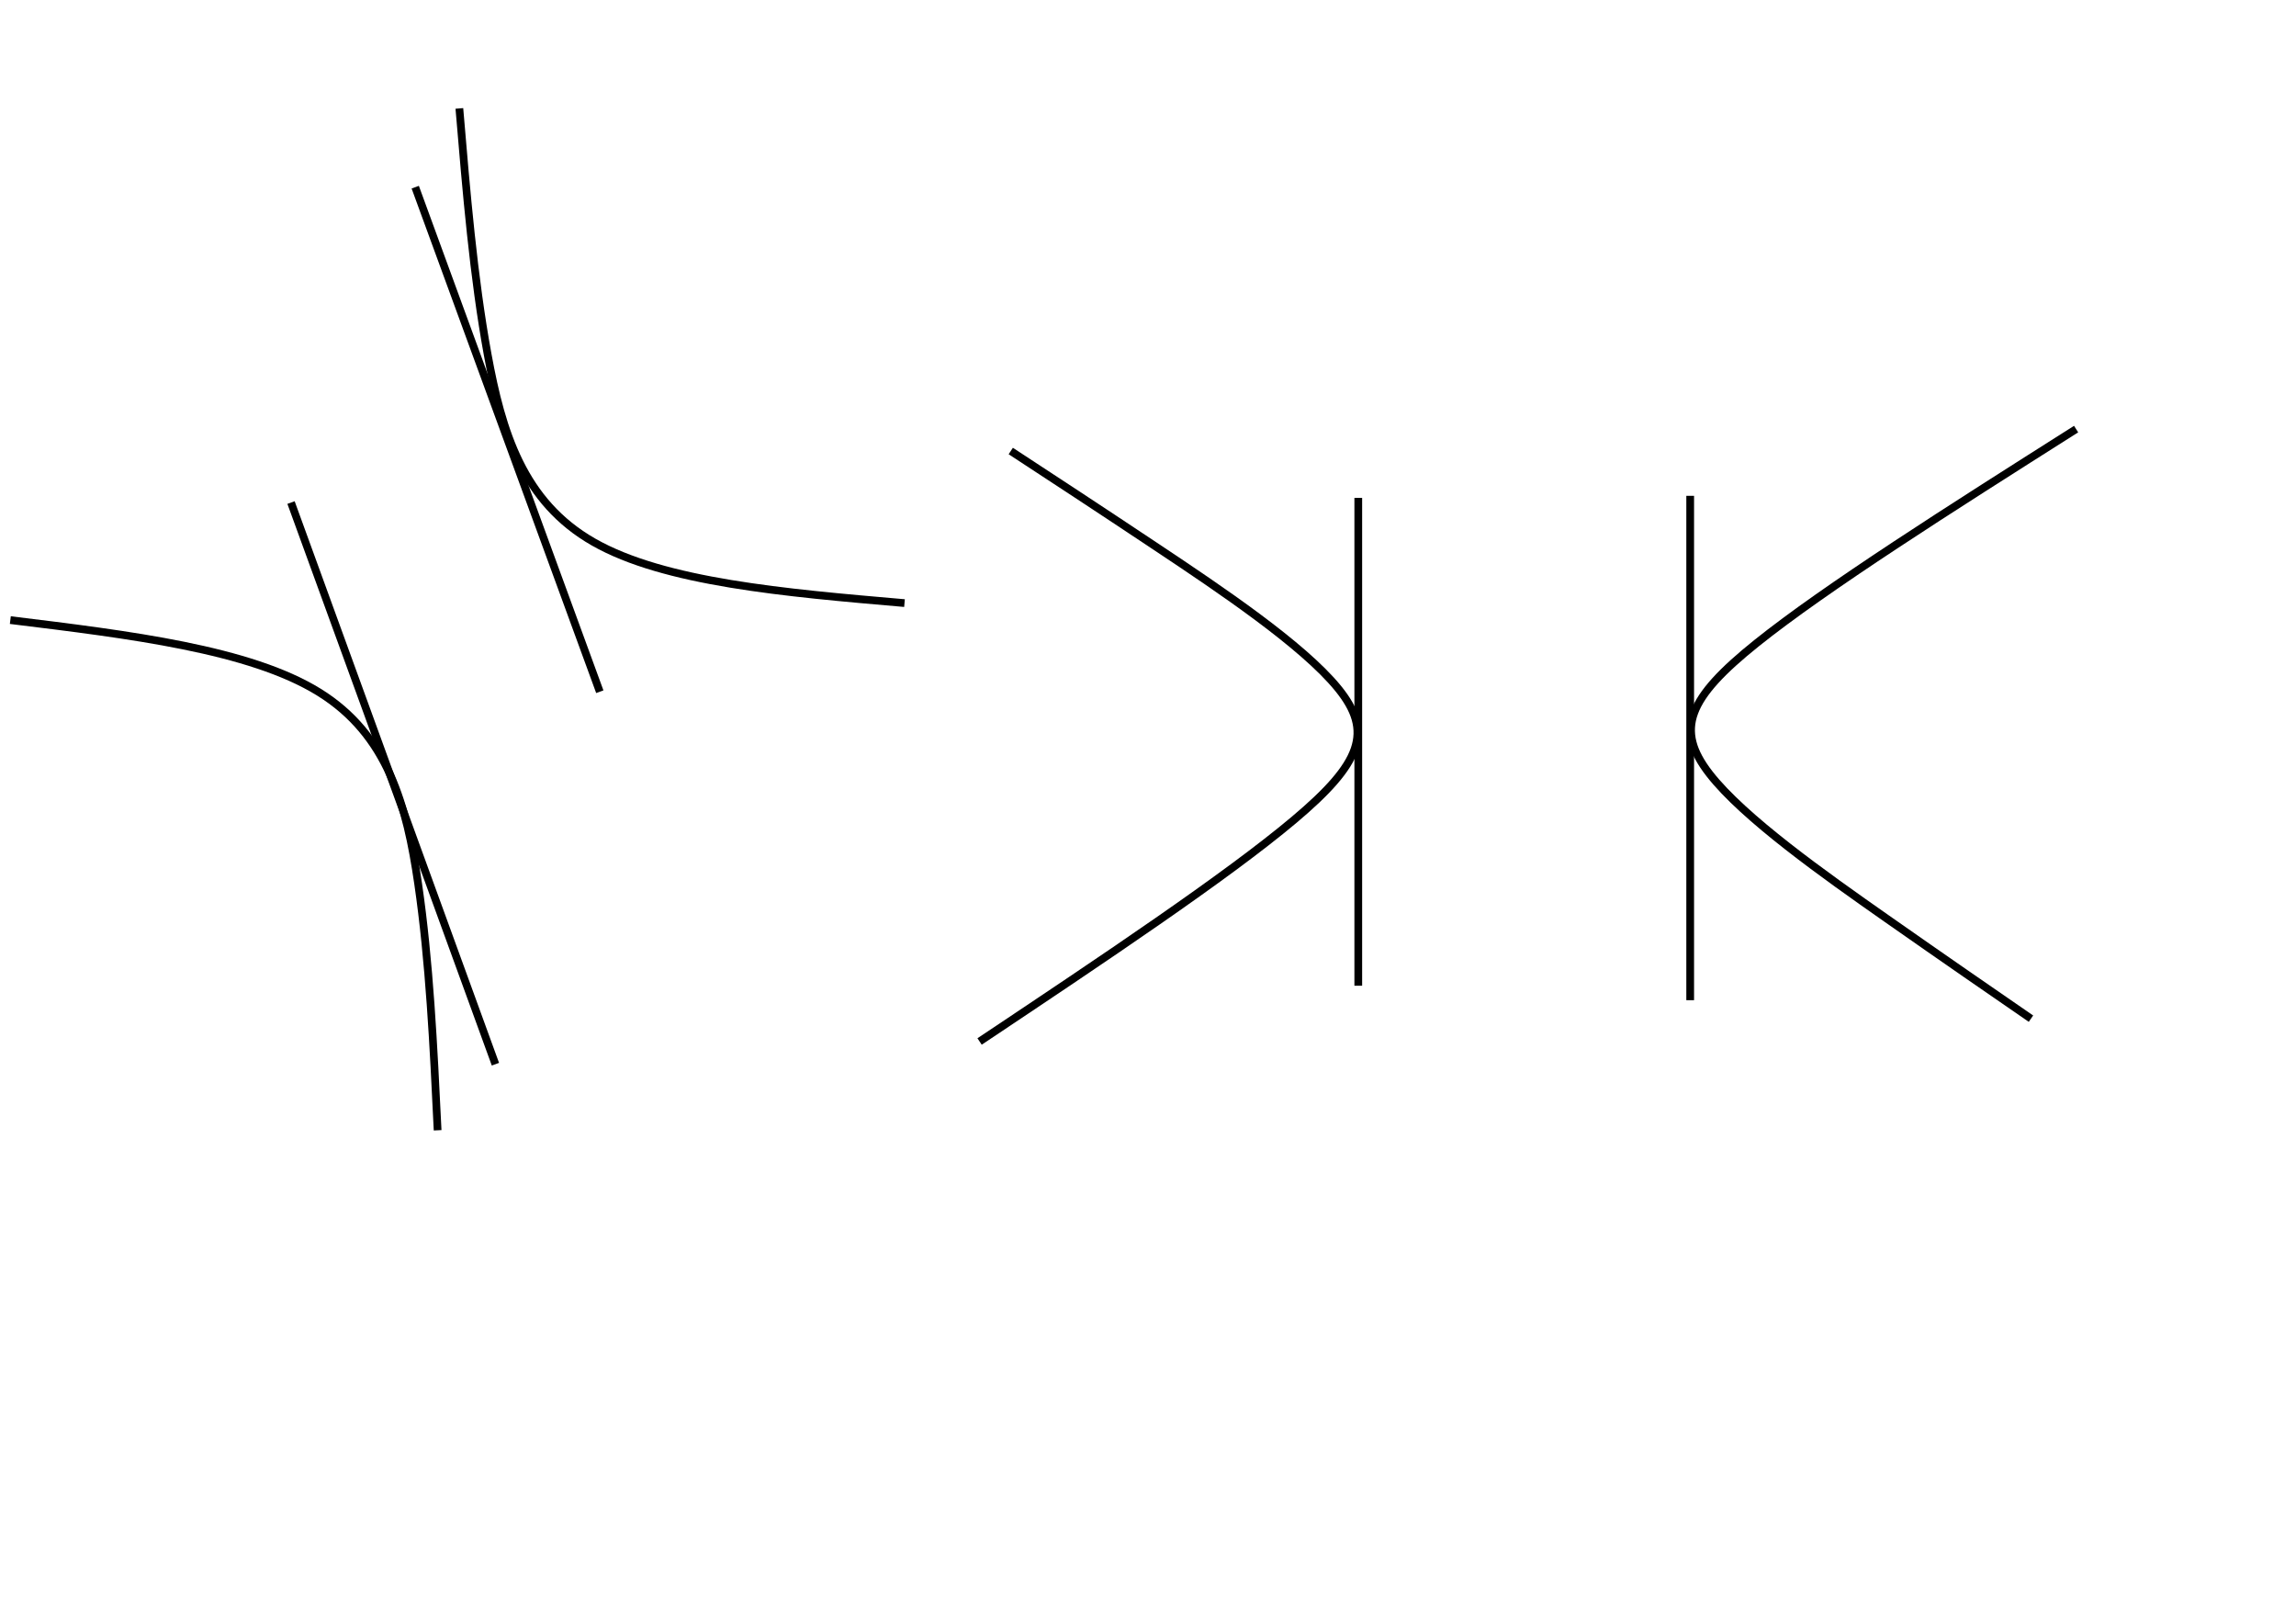
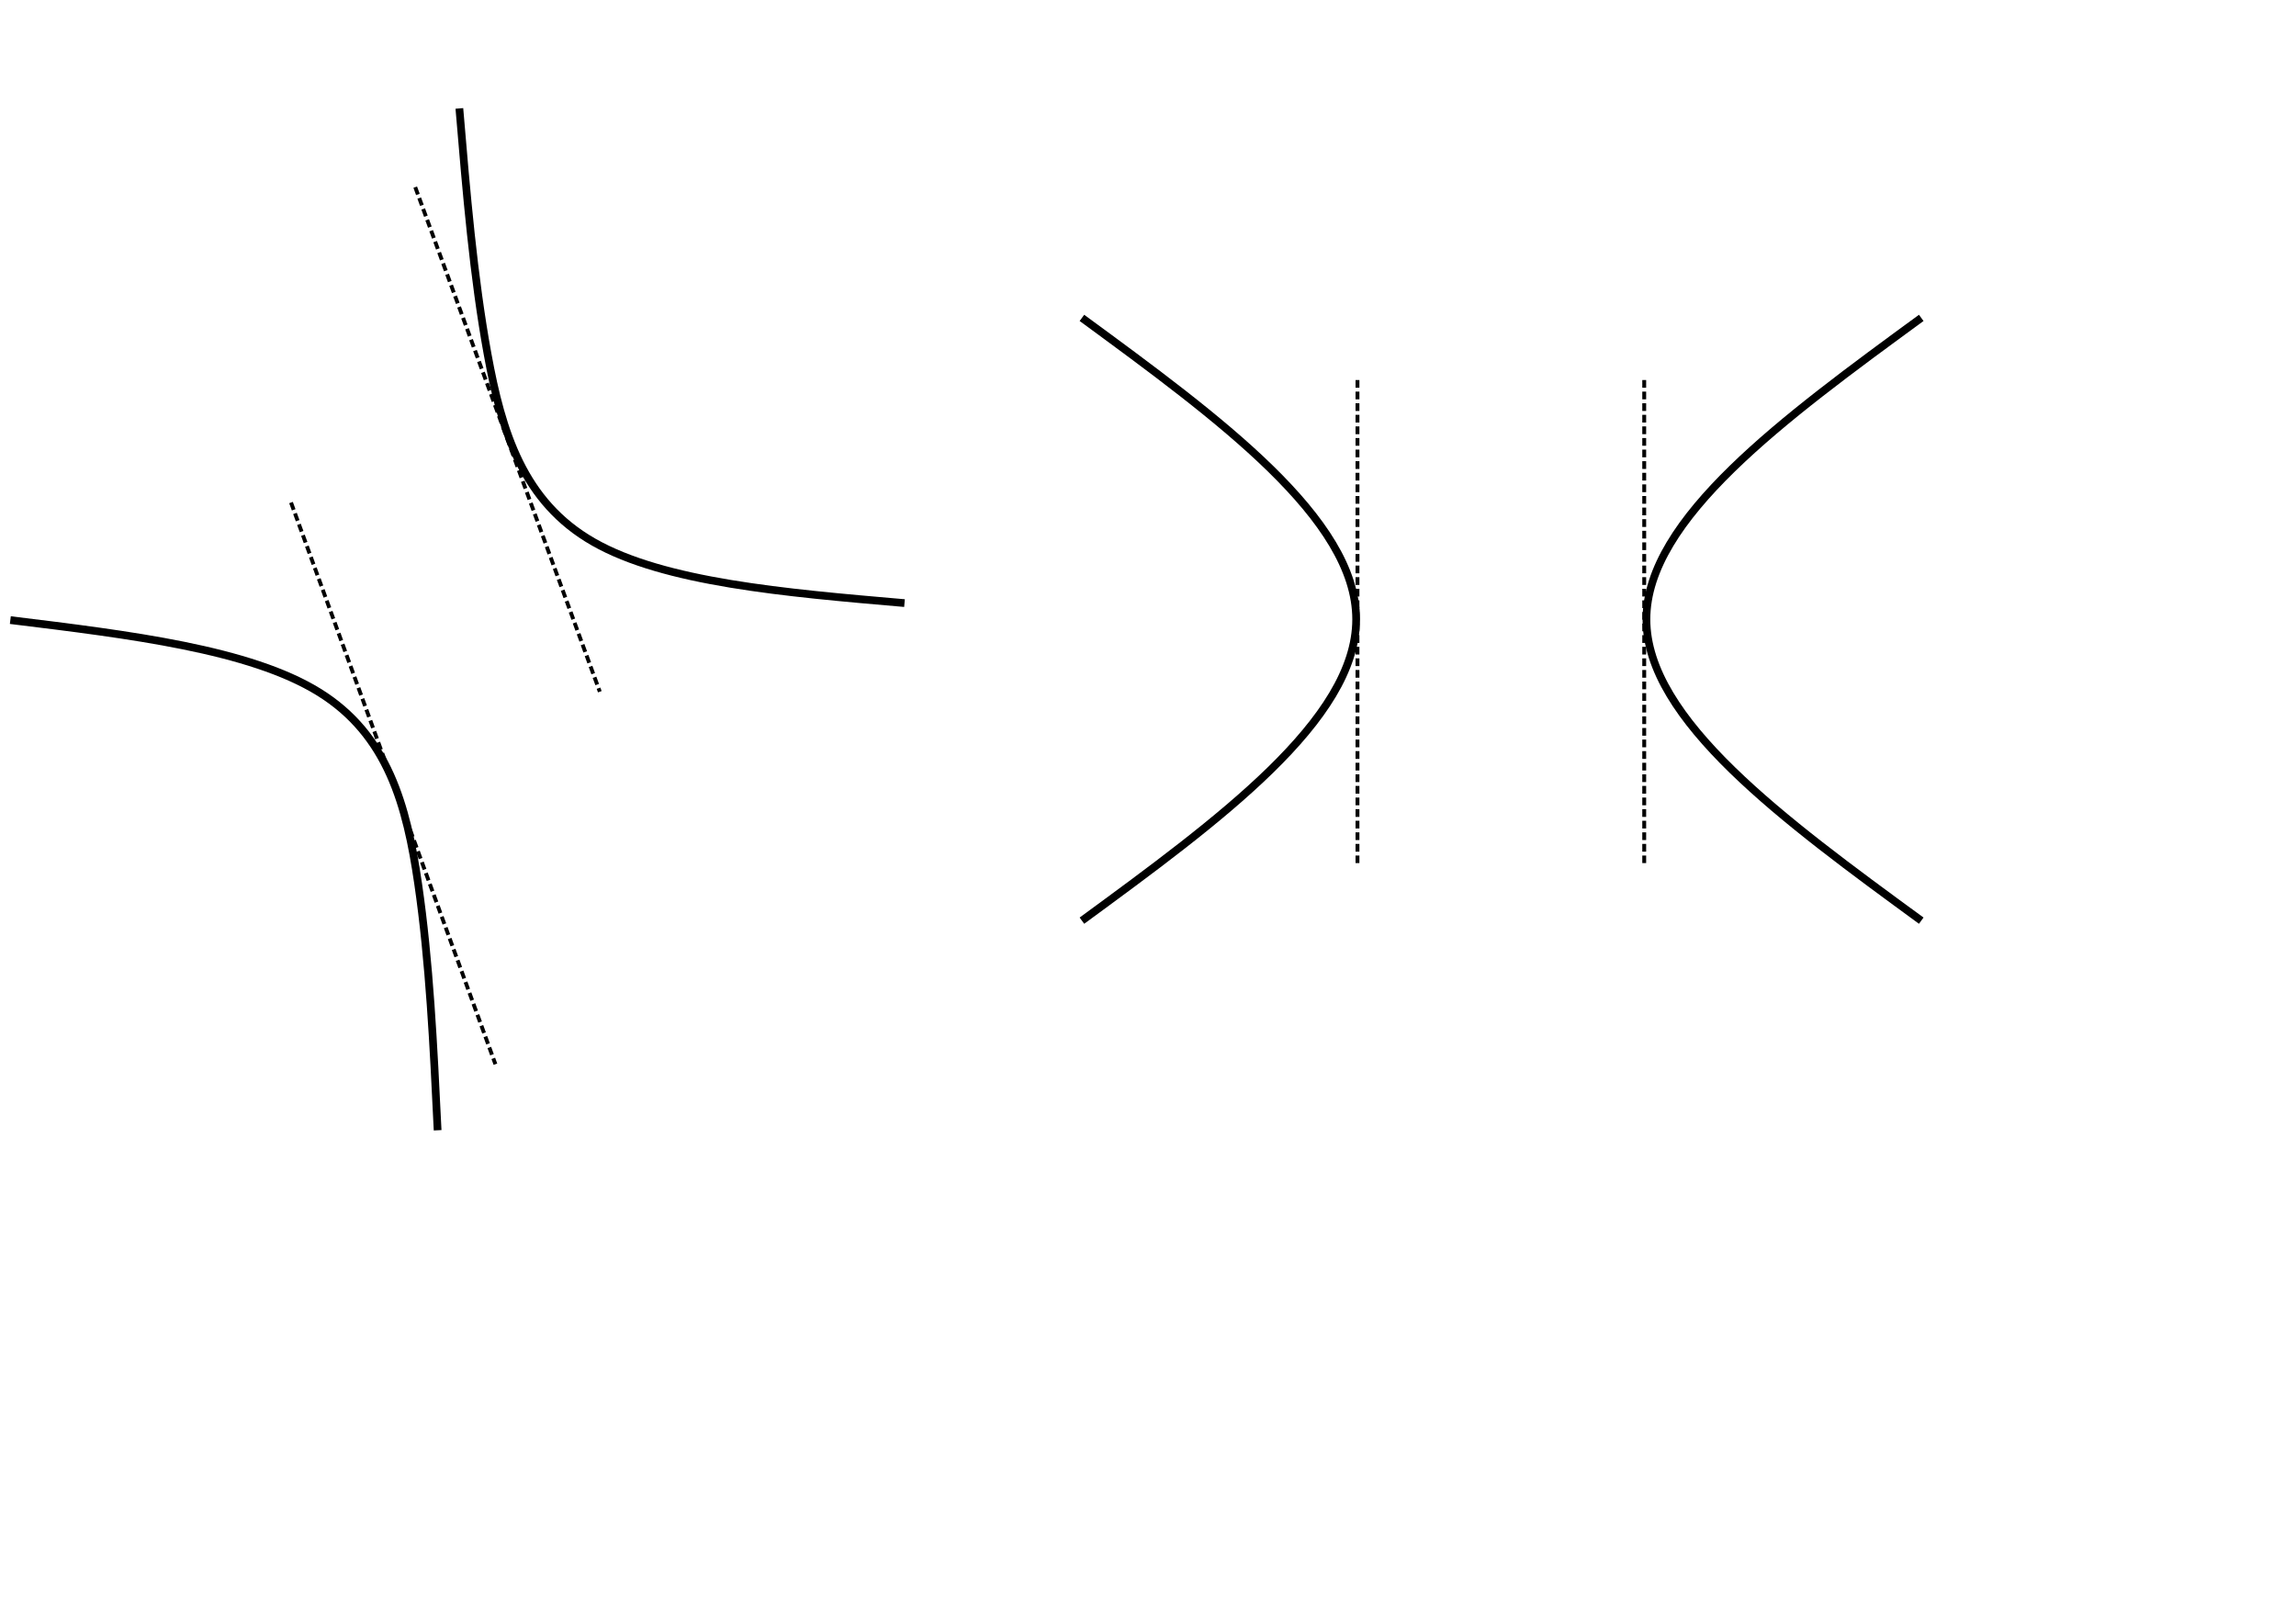
<svg xmlns="http://www.w3.org/2000/svg" width="297mm" height="210mm" viewBox="0 0 297 210" version="1.1" id="svg8481">
  <defs id="defs8475">
    </defs>
  <g id="layer1" transform="translate(0,-87)">
-     <path style="fill:none;stroke:#000000;stroke-width:1;stroke-linecap:butt;stroke-linejoin:miter;stroke-opacity:1;stroke-miterlimit:4;stroke-dasharray:none" d="m 59.421,101.022 c 0.914,10.907 1.828,21.814 3.656,31.807 1.828,9.993 4.57,19.072 13.71,24.281 9.14,5.21 24.677,6.55 40.215,7.891" id="path9030" />
-     <path style="fill:none;stroke:#000000;stroke-width:1;stroke-linecap:butt;stroke-linejoin:miter;stroke-opacity:1;stroke-miterlimit:4;stroke-dasharray:none" d="M 56.608,233.184 C 56.081,222.251 55.555,211.319 54.084,201.267 52.612,191.216 50.194,182.046 41.245,176.514 32.296,170.983 16.816,169.092 1.336,167.2" id="path9030-4" />
-     <path style="fill:none;stroke:#000000;stroke-width:1;stroke-linecap:butt;stroke-linejoin:miter;stroke-opacity:1;stroke-miterlimit:4;stroke-dasharray:none" d="m 37.646,151.997 26.439,72.64" id="path9056" />
-     <path style="fill:none;stroke:#000000;stroke-width:1;stroke-linecap:butt;stroke-linejoin:miter;stroke-miterlimit:4;stroke-dasharray:none;stroke-opacity:1" d="m 53.714,111.208 23.874,65.255" id="path9058" />
-     <path style="fill:none;stroke:#000000;stroke-width:1;stroke-linecap:butt;stroke-linejoin:miter;stroke-opacity:1;stroke-miterlimit:4;stroke-dasharray:none" d="m 268.556,142.496 c -16.203,10.266 -32.406,20.533 -41.323,27.679 -8.916,7.146 -10.546,11.171 -6.11,16.892 4.436,5.721 14.936,13.138 22.879,18.701 7.943,5.563 13.329,9.271 18.715,12.98" id="path9096" />
-     <path style="fill:none;stroke:#000000;stroke-width:1;stroke-linecap:butt;stroke-linejoin:miter;stroke-opacity:1;stroke-miterlimit:4;stroke-dasharray:none" d="m 126.715,221.699 c 15.956,-10.646 31.911,-21.293 40.656,-28.647 8.745,-7.355 10.278,-11.417 5.709,-17.032 -4.57,-5.615 -15.243,-12.782 -23.315,-18.155 -8.073,-5.374 -13.545,-8.954 -19.017,-12.534" id="path9096-5" />
-     <path style="fill:none;stroke:#000000;stroke-width:1;stroke-linecap:butt;stroke-linejoin:miter;stroke-miterlimit:4;stroke-dasharray:none;stroke-opacity:1" d="m 175.7,151.394 v 63.094" id="path9118" />
-     <path style="fill:none;stroke:#000000;stroke-width:1;stroke-linecap:butt;stroke-linejoin:miter;stroke-miterlimit:4;stroke-dasharray:none;stroke-opacity:1" d="m 218.635,151.127 v 65.232" id="path9118-5" />
+     <g id="g4564">
+       <path id="path9030" d="m 59.421,101.022 c 0.914,10.907 1.828,21.814 3.656,31.807 1.828,9.993 4.57,19.072 13.71,24.281 9.14,5.21 24.677,6.55 40.215,7.891" style="fill:none;stroke:#000000;stroke-width:1;stroke-linecap:butt;stroke-linejoin:miter;stroke-opacity:1;stroke-miterlimit:4;stroke-dasharray:none" />
+       <path id="path9030-4" d="M 56.608,233.184 C 56.081,222.251 55.555,211.319 54.084,201.267 52.612,191.216 50.194,182.046 41.245,176.514 32.296,170.983 16.816,169.092 1.336,167.2" style="fill:none;stroke:#000000;stroke-width:1;stroke-linecap:butt;stroke-linejoin:miter;stroke-opacity:1;stroke-miterlimit:4;stroke-dasharray:none" />
+       <path id="path9056" d="m 37.646,151.997 26.439,72.64" style="fill:none;stroke:#000000;stroke-width:0.5;stroke-linecap:butt;stroke-linejoin:miter;stroke-opacity:1;stroke-miterlimit:4;stroke-dasharray:1,0.5;stroke-dashoffset:0" />
+       <path id="path9058" d="m 53.714,111.208 23.874,65.255" style="fill:none;stroke:#000000;stroke-width:0.5;stroke-linecap:butt;stroke-linejoin:miter;stroke-miterlimit:4;stroke-dasharray:1,0.5;stroke-opacity:1;stroke-dashoffset:0" />
+     </g>
+     <g id="g4570" transform="translate(0,-3.764492)">
+       <path id="path4500" d="m 139.952,131.878 c 17.738,12.996 35.475,25.992 35.475,38.986 10e-5,12.993 -17.738,25.984 -35.475,38.974" style="fill:none;stroke:#000000;stroke-width:1;stroke-linecap:butt;stroke-linejoin:miter;stroke-miterlimit:4;stroke-dasharray:none;stroke-opacity:1" />
+       <path id="path4534" d="m 248.524,131.878 c -17.775,12.996 -35.55,25.992 -35.55,38.986 2e-5,12.993 17.775,25.984 35.55,38.974" style="fill:none;stroke:#000000;stroke-width:1;stroke-linecap:butt;stroke-linejoin:miter;stroke-miterlimit:4;stroke-dasharray:none;stroke-opacity:1" />
+       <path id="path4538" d="m 175.596,139.914 c 0,20.824 0,41.648 0,62.472" style="fill:none;stroke:#000000;stroke-width:0.5;stroke-linecap:butt;stroke-linejoin:miter;stroke-miterlimit:4;stroke-dasharray:1, 0.5;stroke-dashoffset:0;stroke-opacity:1" />
+       <path id="path4538-7" d="m 212.688,139.914 c 0,20.824 0,41.648 0,62.472" style="fill:none;stroke:#000000;stroke-width:0.5;stroke-linecap:butt;stroke-linejoin:miter;stroke-miterlimit:4;stroke-dasharray:1, 0.5;stroke-dashoffset:0;stroke-opacity:1" />
+     </g>
  </g>
</svg>
